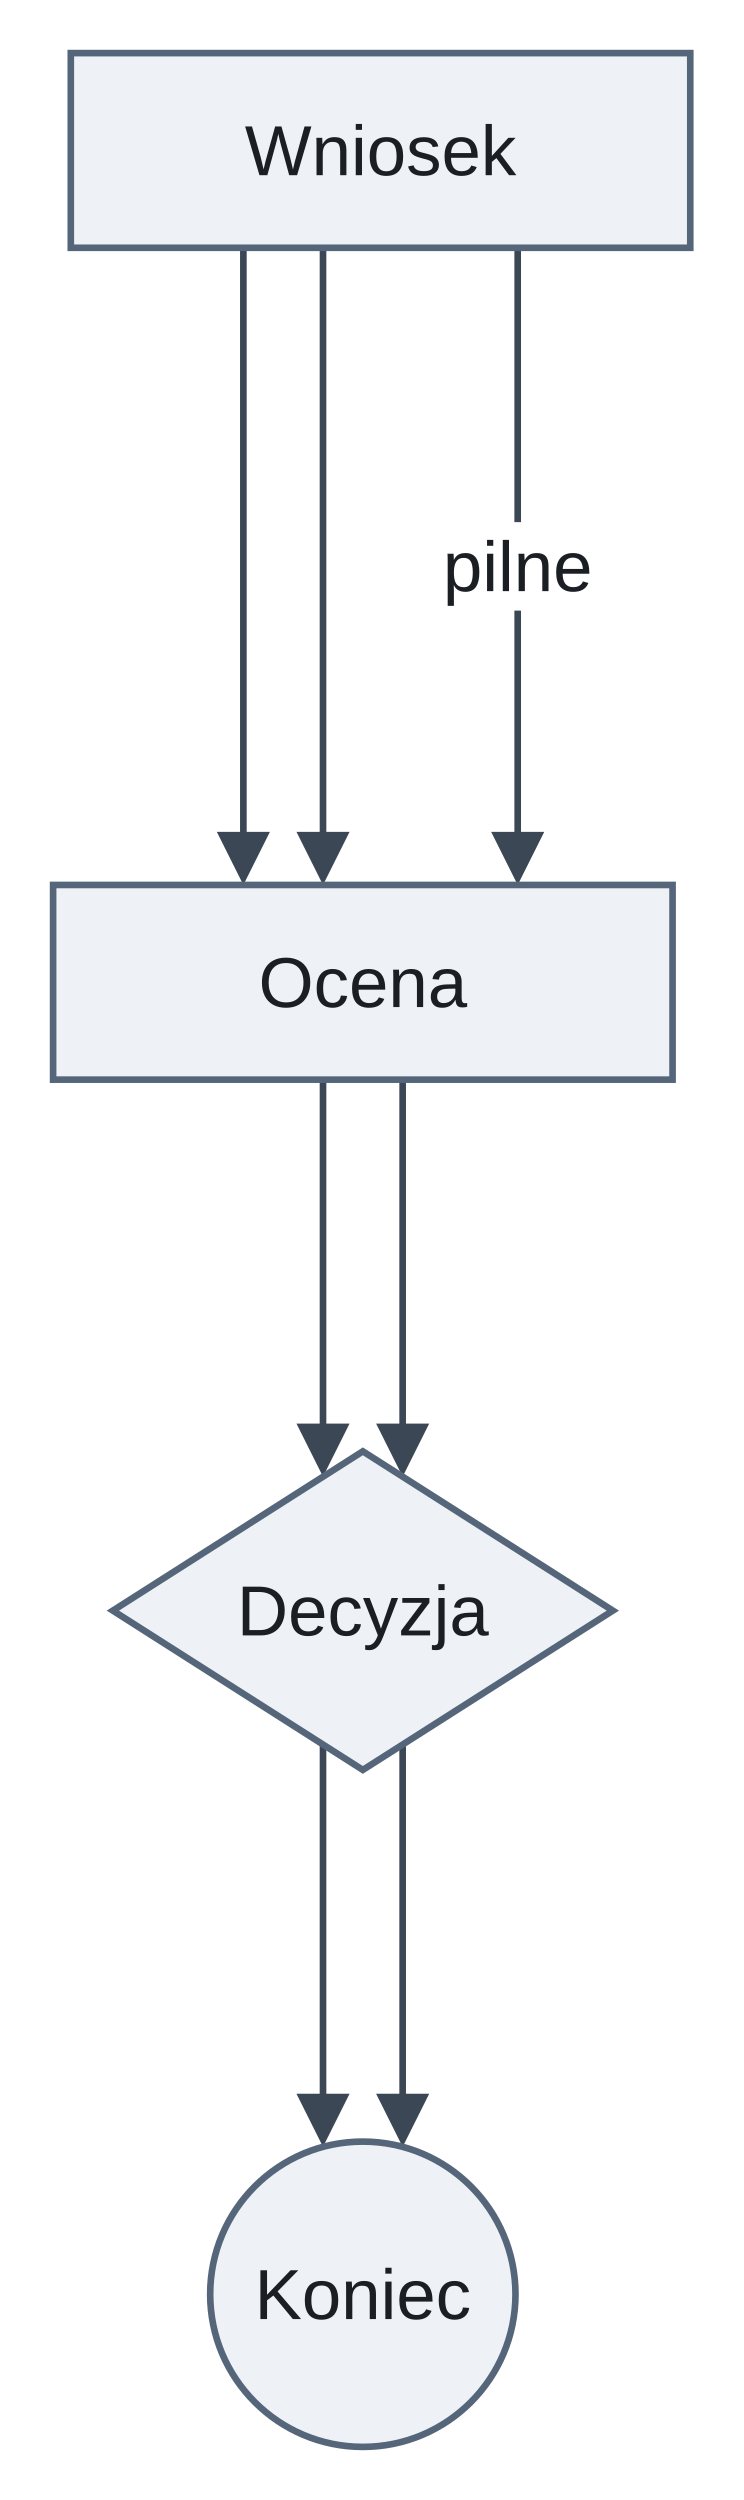
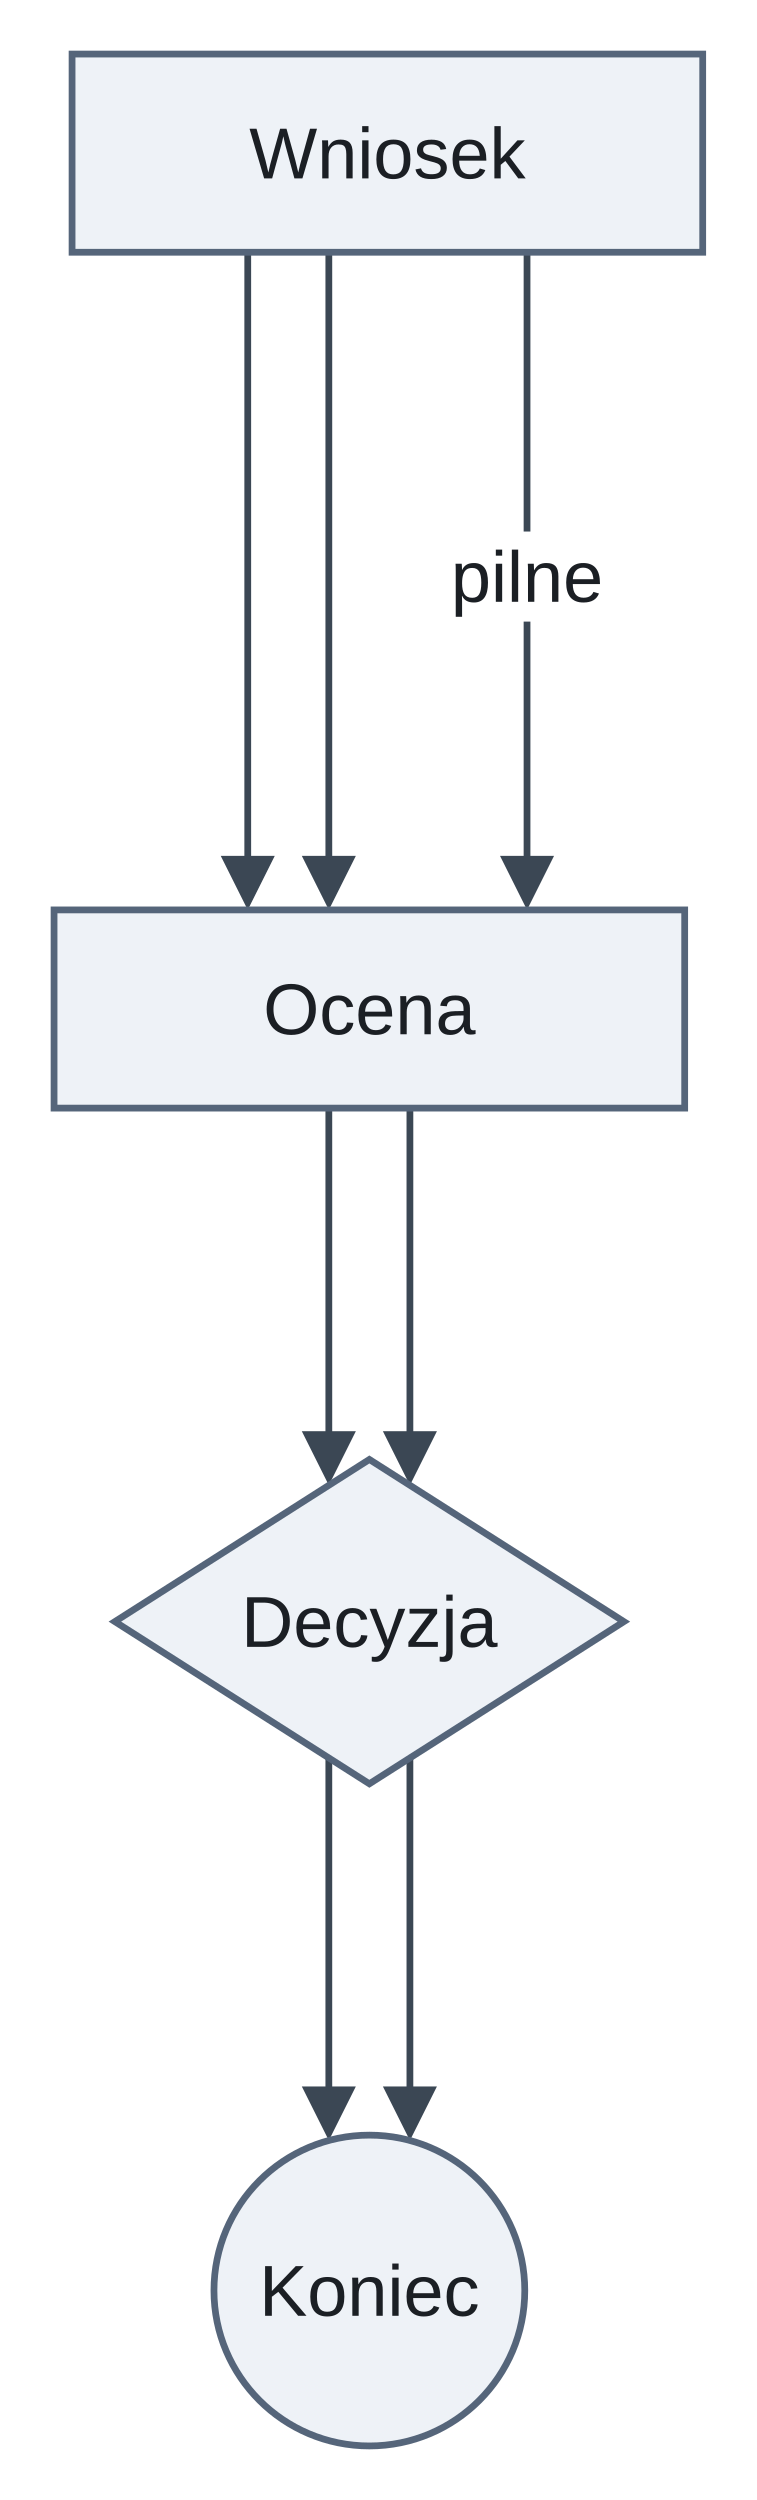
- <svg xmlns="http://www.w3.org/2000/svg" version="1.1" width="168" height="565" viewBox="-12 -12 168 565" role="img" font-family="Arimo, Arial, 'Liberation Sans', sans-serif" font-size="16">
+ <svg xmlns="http://www.w3.org/2000/svg" version="1.1" width="168" height="555" viewBox="-12 -12 168 555" role="img" font-family="Arimo, Arial, 'Liberation Sans', sans-serif" font-size="16">
  <defs>
-     <clipPath id="label-holes-5f1f4b13">
-       <path d="M-12 -12 L156 -12 L156 553 L-12 553 M84.1 106 L84.1 126 L125.9 126 L125.9 106" />
+     <clipPath id="label-holes-84b37825">
+       <path d="M-12 -12 L156 -12 L156 543 L-12 543 M84.1 106 L84.1 126 L125.9 126 L125.9 106" />
    </clipPath>
  </defs>
-   <path class="edge" d="M43 44 L43 179.6" fill="none" stroke="#3b4754" stroke-width="1.5" />
-   <path class="edge" d="M61 44 L61 179.6" fill="none" stroke="#3b4754" stroke-width="1.5" />
-   <g clip-path="url(#label-holes-5f1f4b13)">
-     <path class="edge" d="M105 44 L105 179.6" fill="none" stroke="#3b4754" stroke-width="1.5" />
+   <path class="edge" d="M43 44 L43 181.6" fill="none" stroke="#3b4754" stroke-width="1.5" />
+   <path class="edge" d="M61 44 L61 181.6" fill="none" stroke="#3b4754" stroke-width="1.5" />
+   <g clip-path="url(#label-holes-84b37825)">
+     <path class="edge" d="M105 44 L105 181.6" fill="none" stroke="#3b4754" stroke-width="1.5" />
  </g>
-   <path class="edge" d="M61 232 L61 313.33" fill="none" stroke="#3b4754" stroke-width="1.5" />
-   <path class="edge" d="M79 232 L79 313.33" fill="none" stroke="#3b4754" stroke-width="1.5" />
-   <path class="edge" d="M61 382.27 L61 464.79" fill="none" stroke="#3b4754" stroke-width="1.5" />
-   <path class="edge" d="M79 382.27 L79 464.79" fill="none" stroke="#3b4754" stroke-width="1.5" />
-   <polygon class="arrowhead" points="43,188 37,176 49,176" fill="#3b4754" />
-   <polygon class="arrowhead" points="61,188 55,176 67,176" fill="#3b4754" />
-   <polygon class="arrowhead" points="105,188 99,176 111,176" fill="#3b4754" />
-   <polygon class="arrowhead" points="61,321.73 55,309.73 67,309.73" fill="#3b4754" />
-   <polygon class="arrowhead" points="79,321.73 73,309.73 85,309.73" fill="#3b4754" />
-   <polygon class="arrowhead" points="61,473.19 55,461.19 67,461.19" fill="#3b4754" />
-   <polygon class="arrowhead" points="79,473.19 73,461.19 85,461.19" fill="#3b4754" />
+   <path class="edge" d="M61 234 L61 309.33" fill="none" stroke="#3b4754" stroke-width="1.5" />
+   <path class="edge" d="M79 234 L79 309.33" fill="none" stroke="#3b4754" stroke-width="1.5" />
+   <path class="edge" d="M61 378.27 L61 454.79" fill="none" stroke="#3b4754" stroke-width="1.5" />
+   <path class="edge" d="M79 378.27 L79 454.79" fill="none" stroke="#3b4754" stroke-width="1.5" />
+   <polygon class="arrowhead" points="43,190 37,178 49,178" fill="#3b4754" />
+   <polygon class="arrowhead" points="61,190 55,178 67,178" fill="#3b4754" />
+   <polygon class="arrowhead" points="105,190 99,178 111,178" fill="#3b4754" />
+   <polygon class="arrowhead" points="61,317.73 55,305.73 67,305.73" fill="#3b4754" />
+   <polygon class="arrowhead" points="79,317.73 73,305.73 85,305.73" fill="#3b4754" />
+   <polygon class="arrowhead" points="61,463.19 55,451.19 67,451.19" fill="#3b4754" />
+   <polygon class="arrowhead" points="79,463.19 73,451.19 85,451.19" fill="#3b4754" />
  <rect class="node" x="4" y="0" width="140" height="44" fill="#eef2f7" stroke="#55657a" stroke-width="1.5" />
-   <rect class="node" x="0" y="188" width="140" height="44" fill="#eef2f7" stroke="#55657a" stroke-width="1.5" />
-   <polygon class="node" points="70,316 126.5,352 70,388 13.5,352" fill="#eef2f7" stroke="#55657a" stroke-width="1.5" />
-   <circle class="node" cx="70" cy="506.5" r="34.5" fill="#eef2f7" stroke="#55657a" stroke-width="1.5" />
+   <rect class="node" x="0" y="190" width="140" height="44" fill="#eef2f7" stroke="#55657a" stroke-width="1.5" />
+   <polygon class="node" points="70,312 126.5,348 70,384 13.5,348" fill="#eef2f7" stroke="#55657a" stroke-width="1.5" />
+   <circle class="node" cx="70" cy="496.5" r="34.5" fill="#eef2f7" stroke="#55657a" stroke-width="1.5" />
  <text class="node-label" x="74" y="27.6" text-anchor="middle" fill="#1b1f24">Wniosek</text>
-   <text class="node-label" x="70" y="215.6" text-anchor="middle" fill="#1b1f24">Ocena</text>
-   <text class="node-label" x="70" y="357.6" text-anchor="middle" fill="#1b1f24">Decyzja</text>
-   <text class="node-label" x="70" y="512.1" text-anchor="middle" fill="#1b1f24">Koniec</text>
+   <text class="node-label" x="70" y="217.6" text-anchor="middle" fill="#1b1f24">Ocena</text>
+   <text class="node-label" x="70" y="353.6" text-anchor="middle" fill="#1b1f24">Decyzja</text>
+   <text class="node-label" x="70" y="502.1" text-anchor="middle" fill="#1b1f24">Koniec</text>
  <text class="edge-label" x="105" y="121.6" text-anchor="middle" fill="#1b1f24">pilne</text>
</svg>
